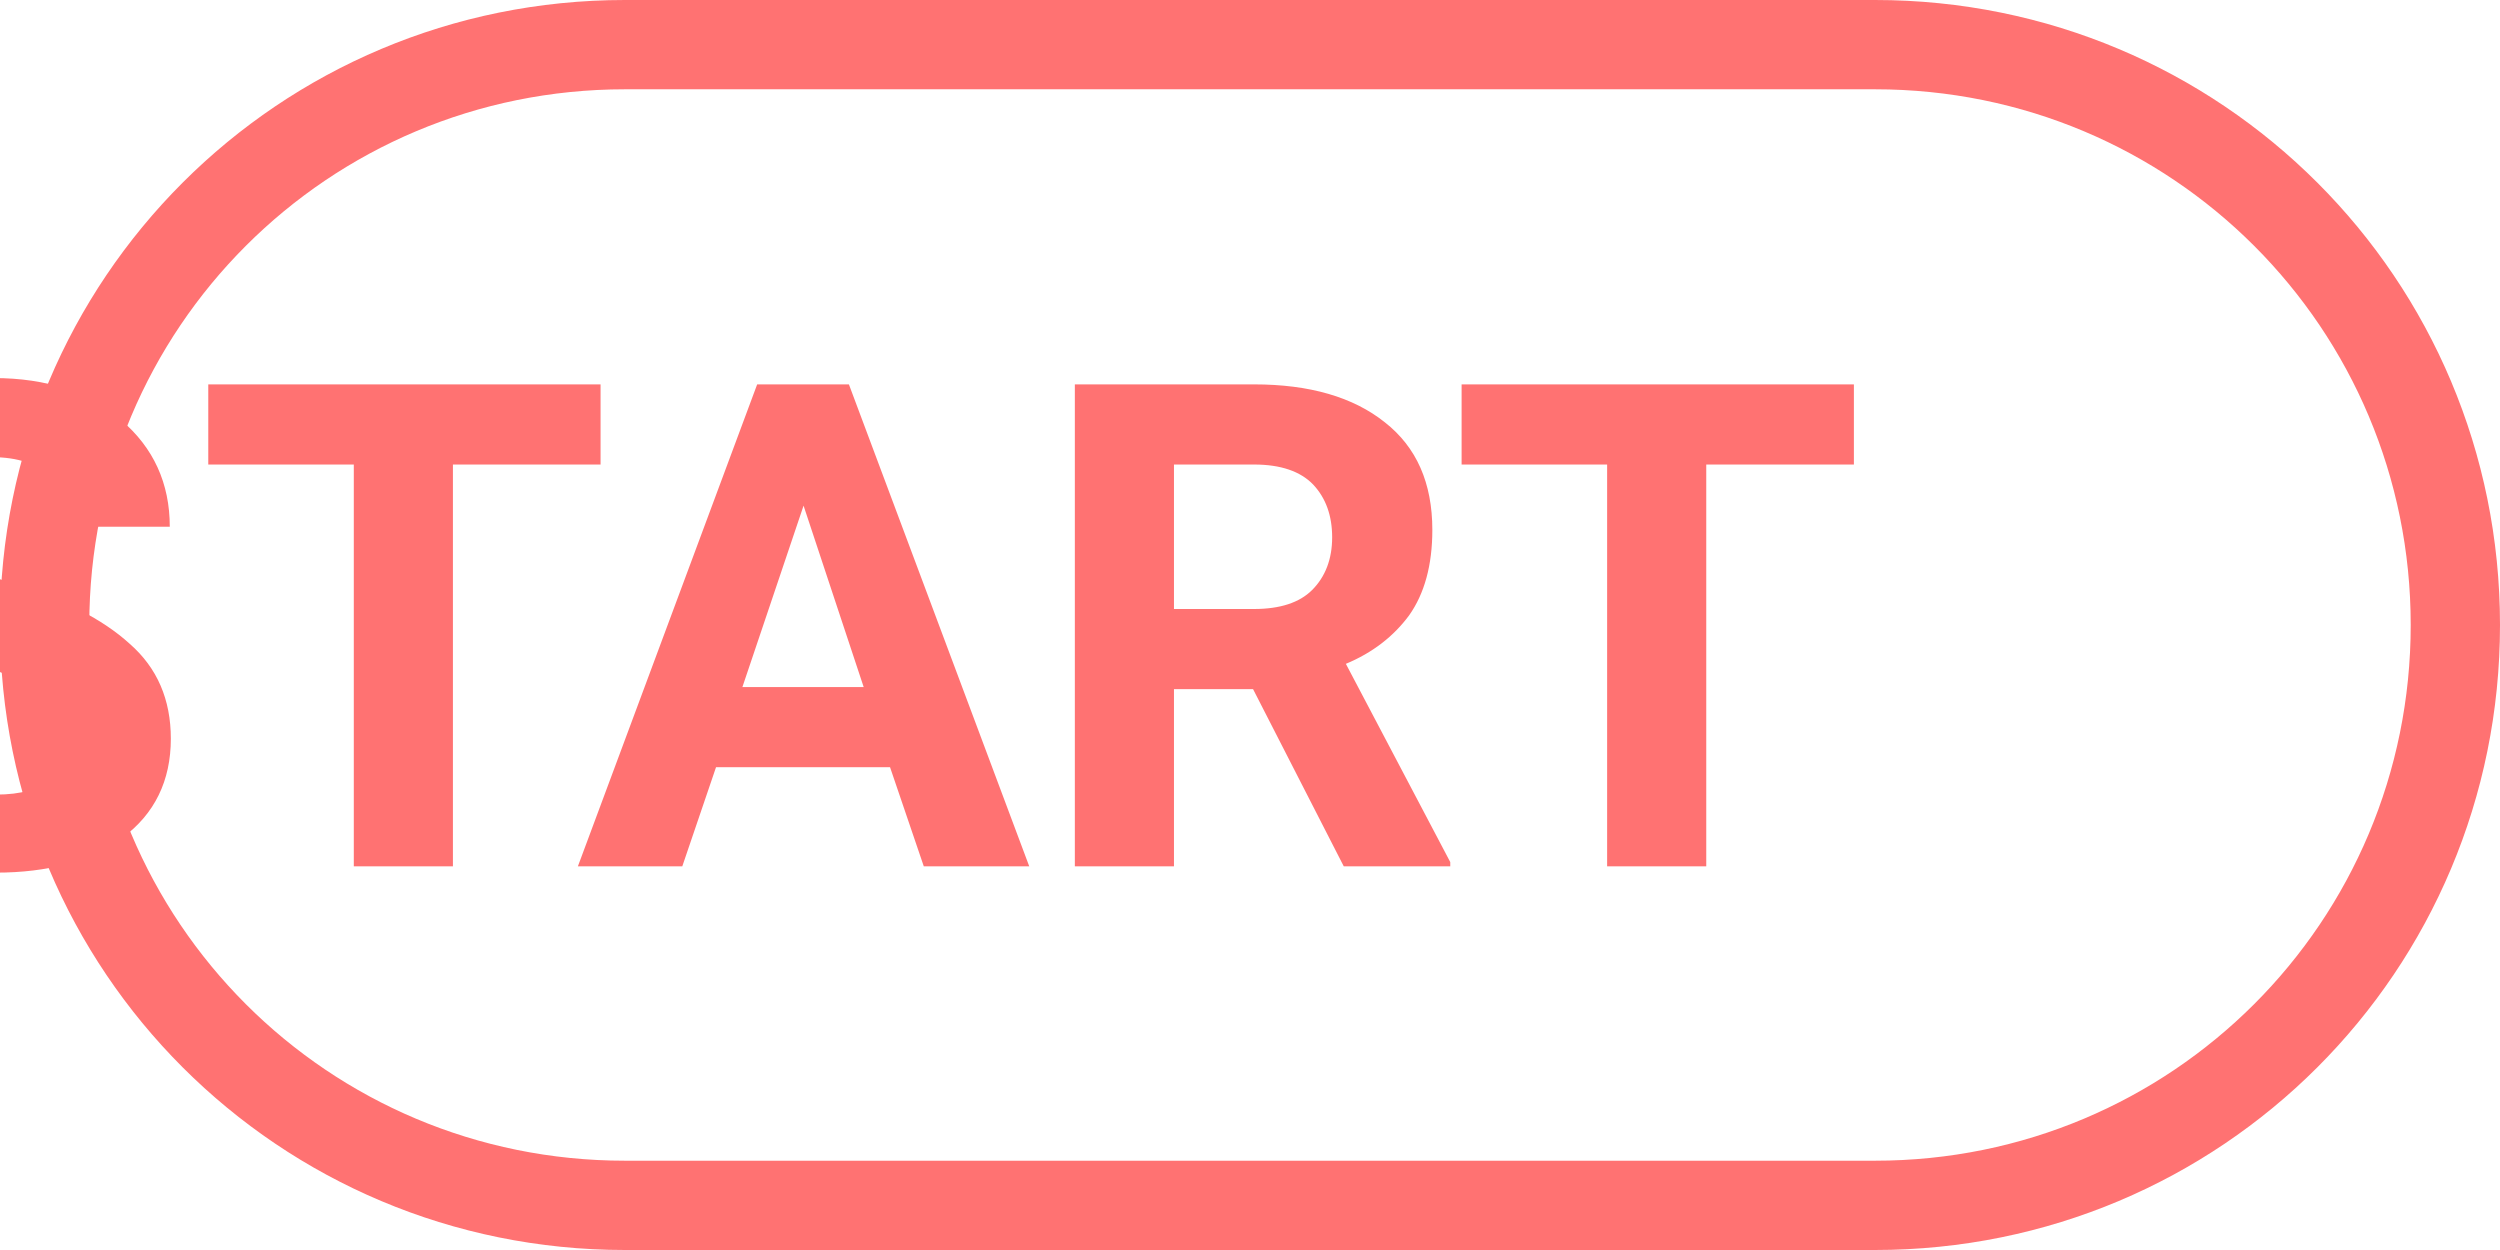
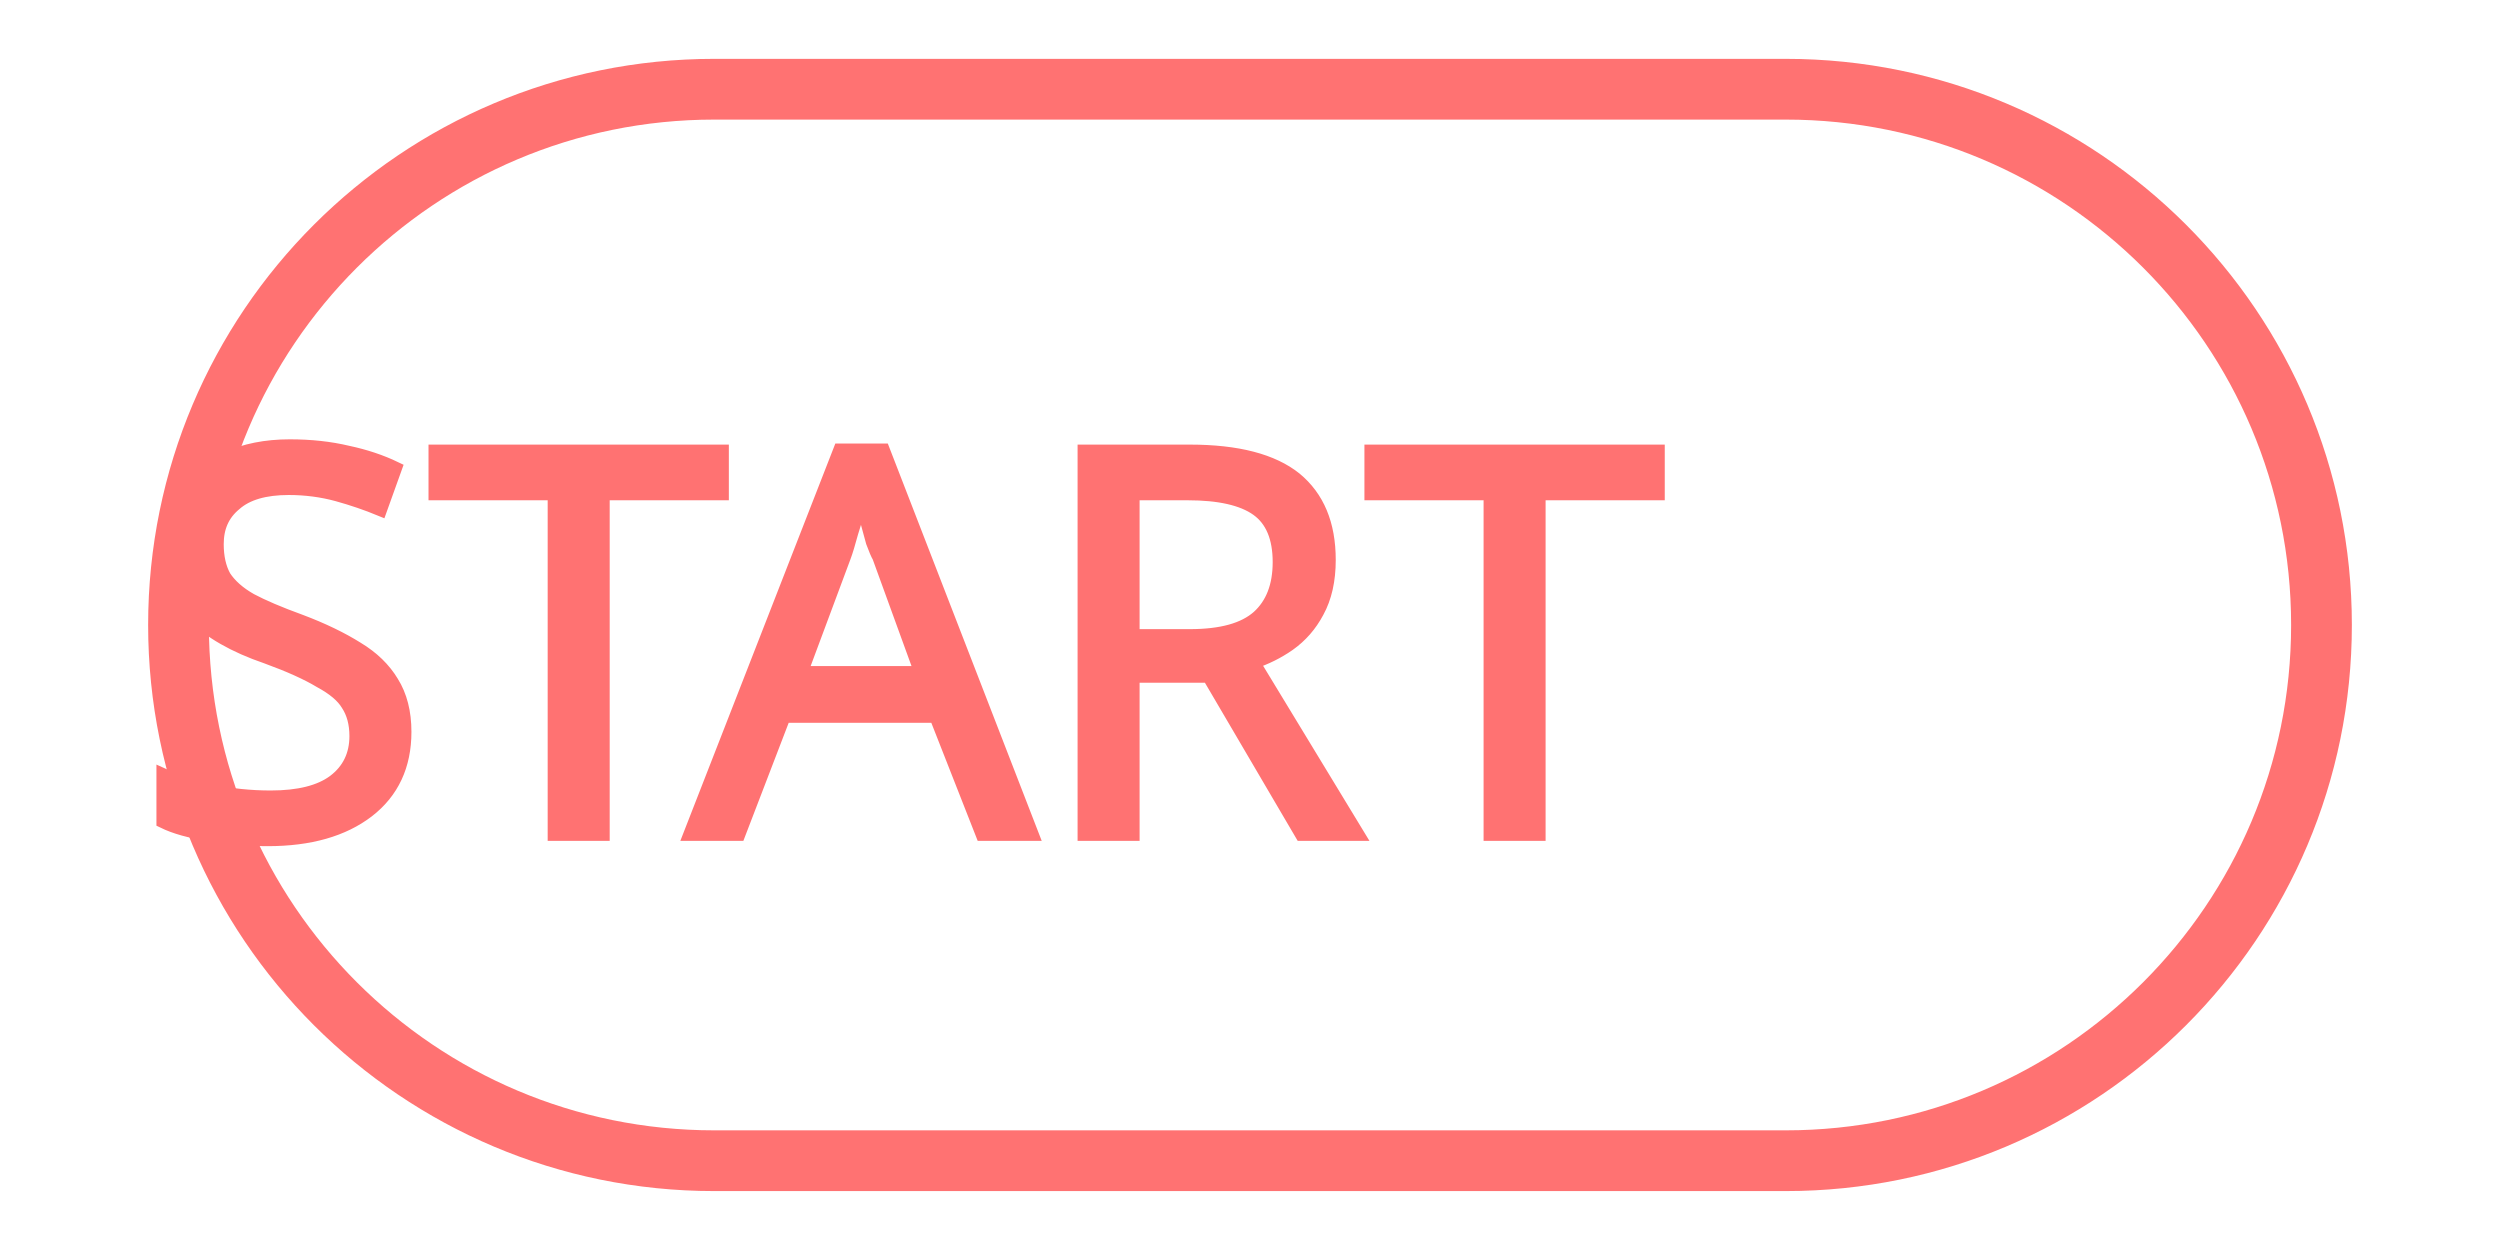
<svg xmlns="http://www.w3.org/2000/svg" width="140" height="70" viewBox="0 0 37.042 18.521" version="1.1" id="svg1">
  <defs id="defs1" />
  <g id="layer1">
-     <path id="rect1" style="fill:#ff7272;stroke-width:0.7;stroke-linecap:round;stroke-dashoffset:0.529;paint-order:markers stroke fill;fill-opacity:1" d="M 9.26 0 C 4.13 0 0 4.13 0 9.26 C 0 14.391 4.13 18.521 9.26 18.521 L 27.781 18.521 C 32.912 18.521 37.042 14.391 37.042 9.26 C 37.042 4.13 32.912 0 27.781 0 L 9.26 0 z M 9.26 1.323 L 27.781 1.323 C 32.179 1.323 35.719 4.863 35.719 9.26 C 35.719 13.658 32.179 17.198 27.781 17.198 L 9.26 17.198 C 4.863 17.198 1.323 13.658 1.323 9.26 C 1.323 4.863 4.863 1.323 9.26 1.323 z " />
-     <text xml:space="preserve" style="font-weight:600;font-size:10.054px;line-height:1.1;font-family:Roboto;-inkscape-font-specification:'Roboto Semi-Bold';text-align:center;text-decoration-color:#000000;letter-spacing:0px;word-spacing:0px;text-anchor:middle;fill:#ff7272;fill-opacity:1;stroke-width:1.01;stroke-linecap:round;stroke-dashoffset:0.529;paint-order:markers stroke fill" x="18.45" y="12.834" id="text1">
-       <tspan id="tspan1" style="font-size:10.054px;text-align:center;text-anchor:middle;fill:#ff7272;fill-opacity:1;stroke-width:1.01" x="18.45" y="12.834">START</tspan>
+     <text xml:space="preserve" style="font-weight:600;font-size:7.938px;line-height:1.1;font-family:Roboto;-inkscape-font-specification:'Roboto Semi-Bold';text-align:center;text-decoration-color:#000000;letter-spacing:0px;word-spacing:0px;text-anchor:middle;fill:#ff7272;fill-opacity:1;stroke-width:0.2;stroke-linecap:round;stroke-dasharray:none;stroke-dashoffset:0.529;paint-order:markers stroke fill" x="18.274" y="12.36" id="text1">
+       <tspan id="tspan1" style="font-style:normal;font-variant:normal;font-weight:normal;font-stretch:normal;font-size:7.938px;font-family:Comfortaa;-inkscape-font-specification:Comfortaa;text-align:center;text-anchor:middle;fill:#ff7272;fill-opacity:1;stroke:#ff7272;stroke-width:0.2;stroke-dasharray:none;stroke-opacity:1" x="18.274" y="12.36">START</tspan>
    </text>
+     <rect style="fill:none;stroke:#ff7272;stroke-width:0.9;stroke-linecap:round;stroke-dashoffset:0.529;paint-order:markers stroke fill" id="rect1" width="31.752" height="15.876" x="2.645" y="1.322" rx="7.938" />
  </g>
</svg>
